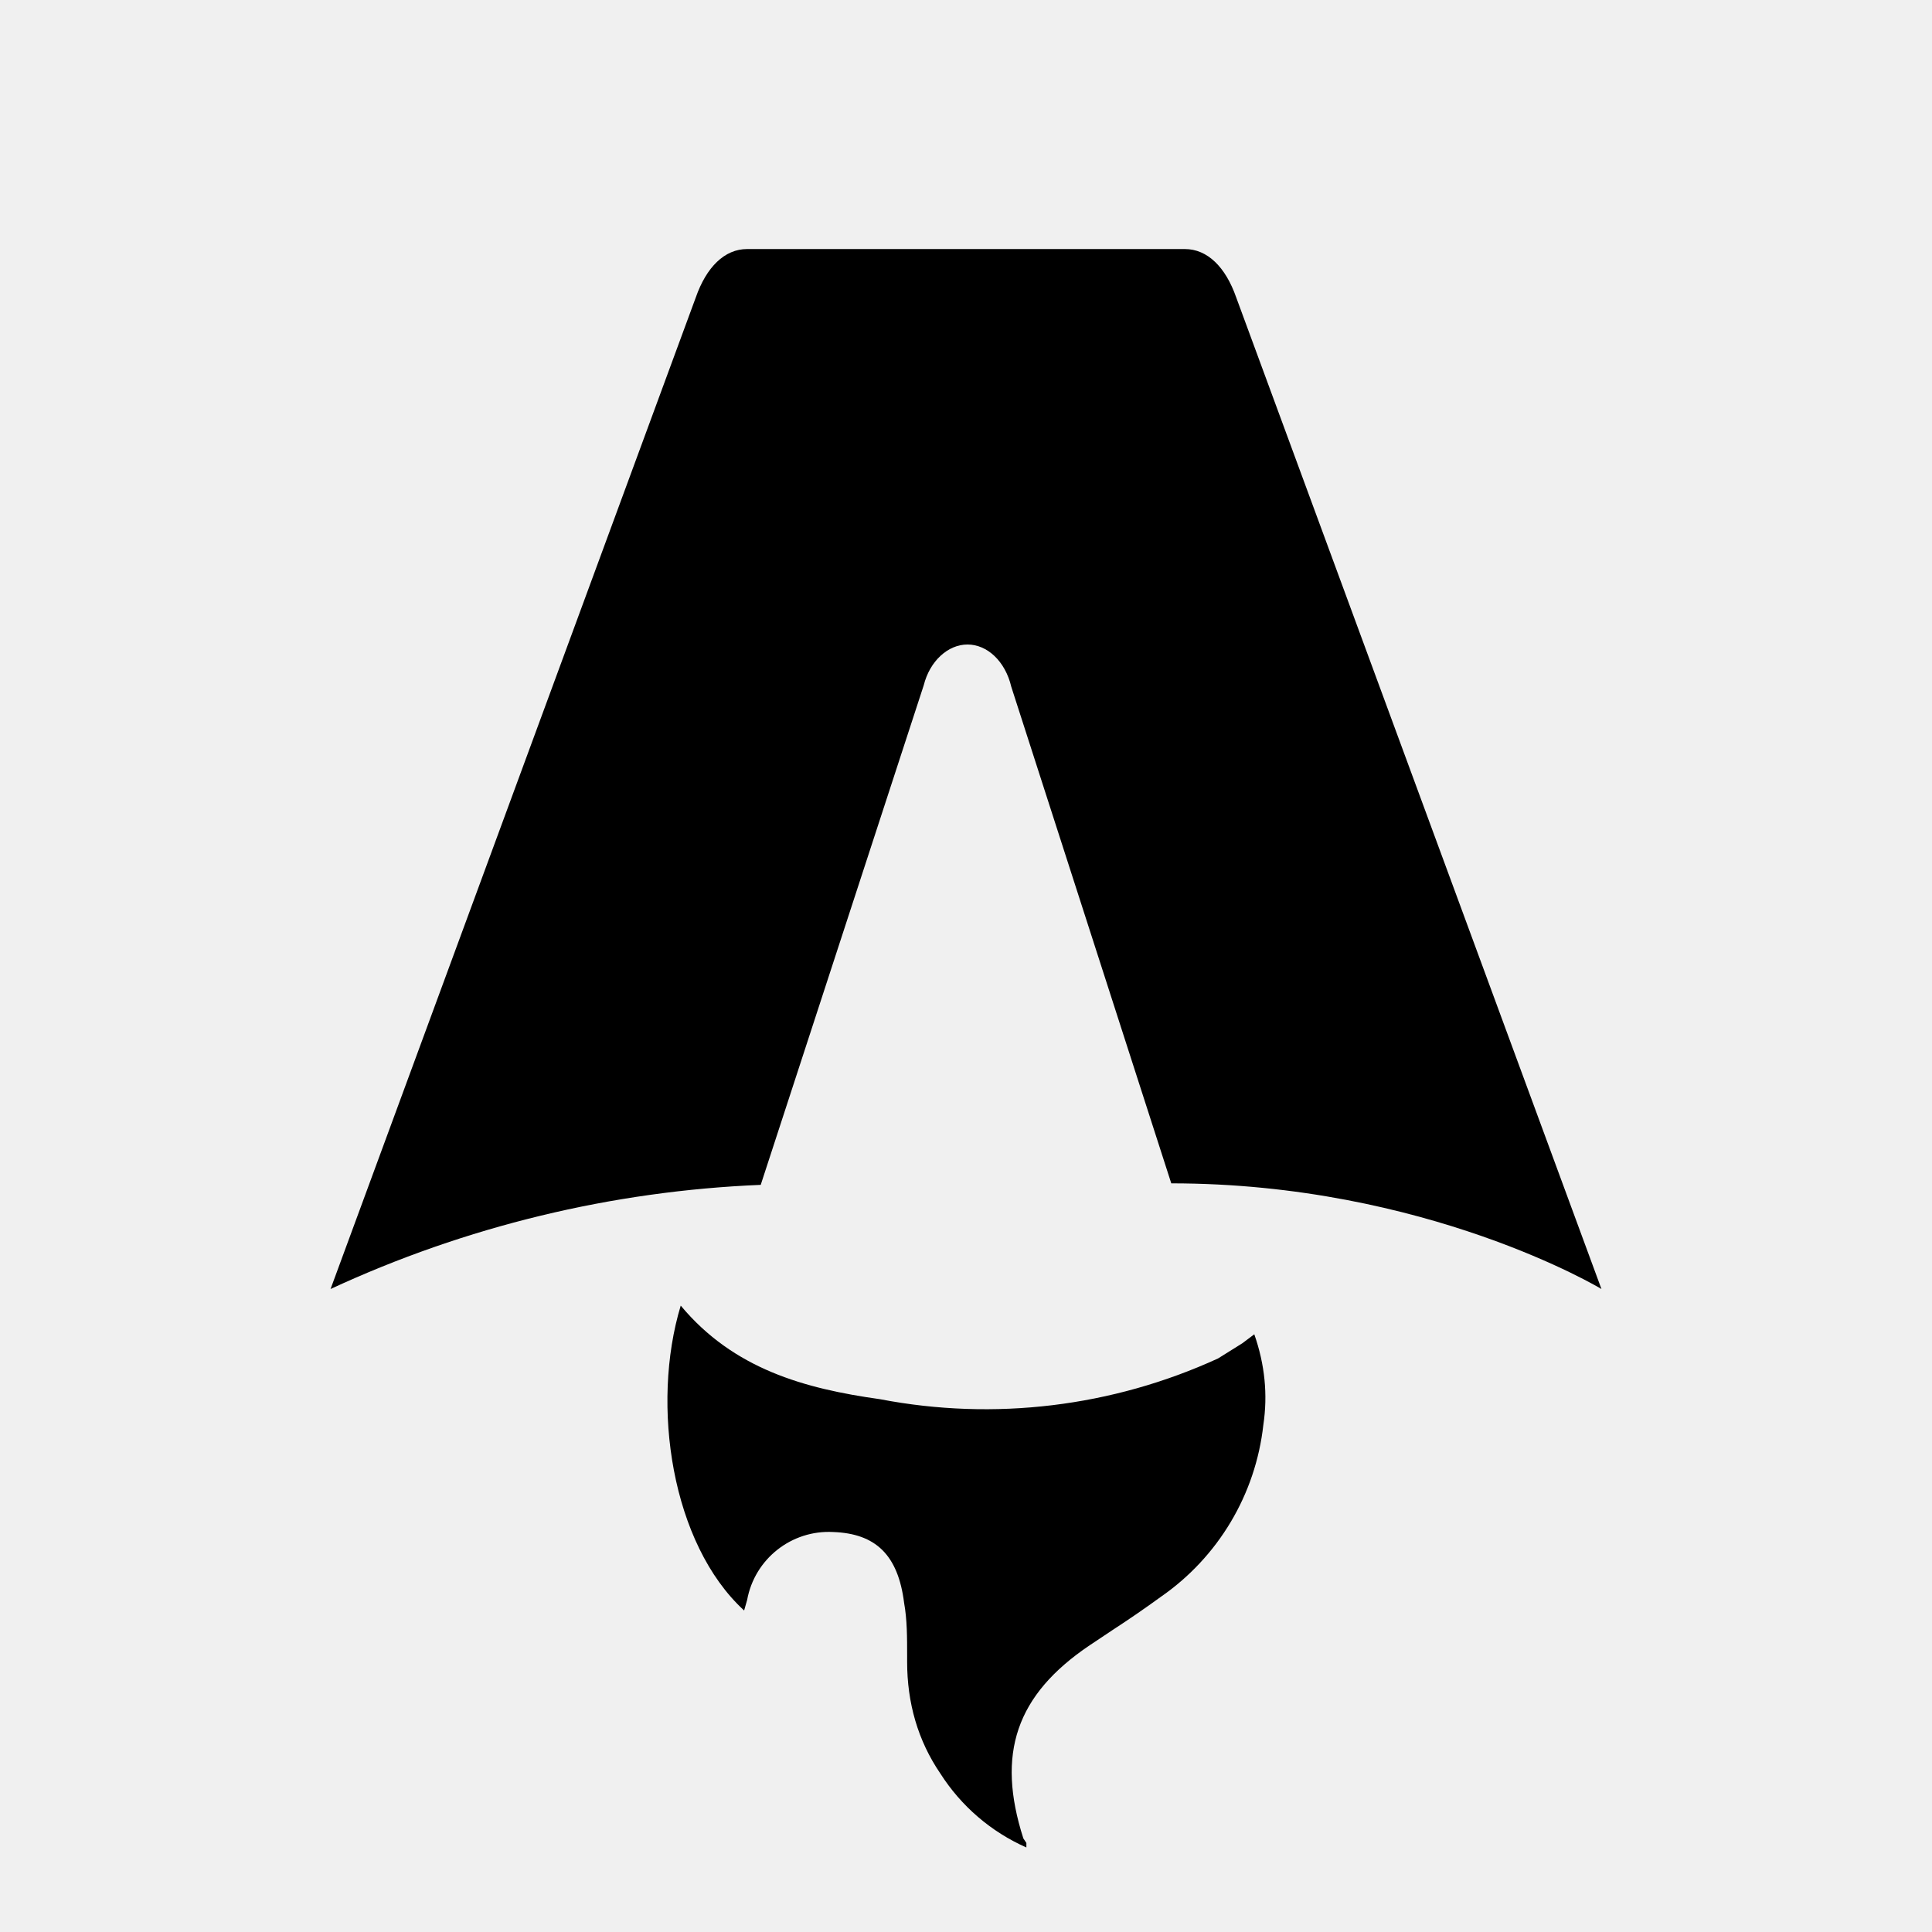
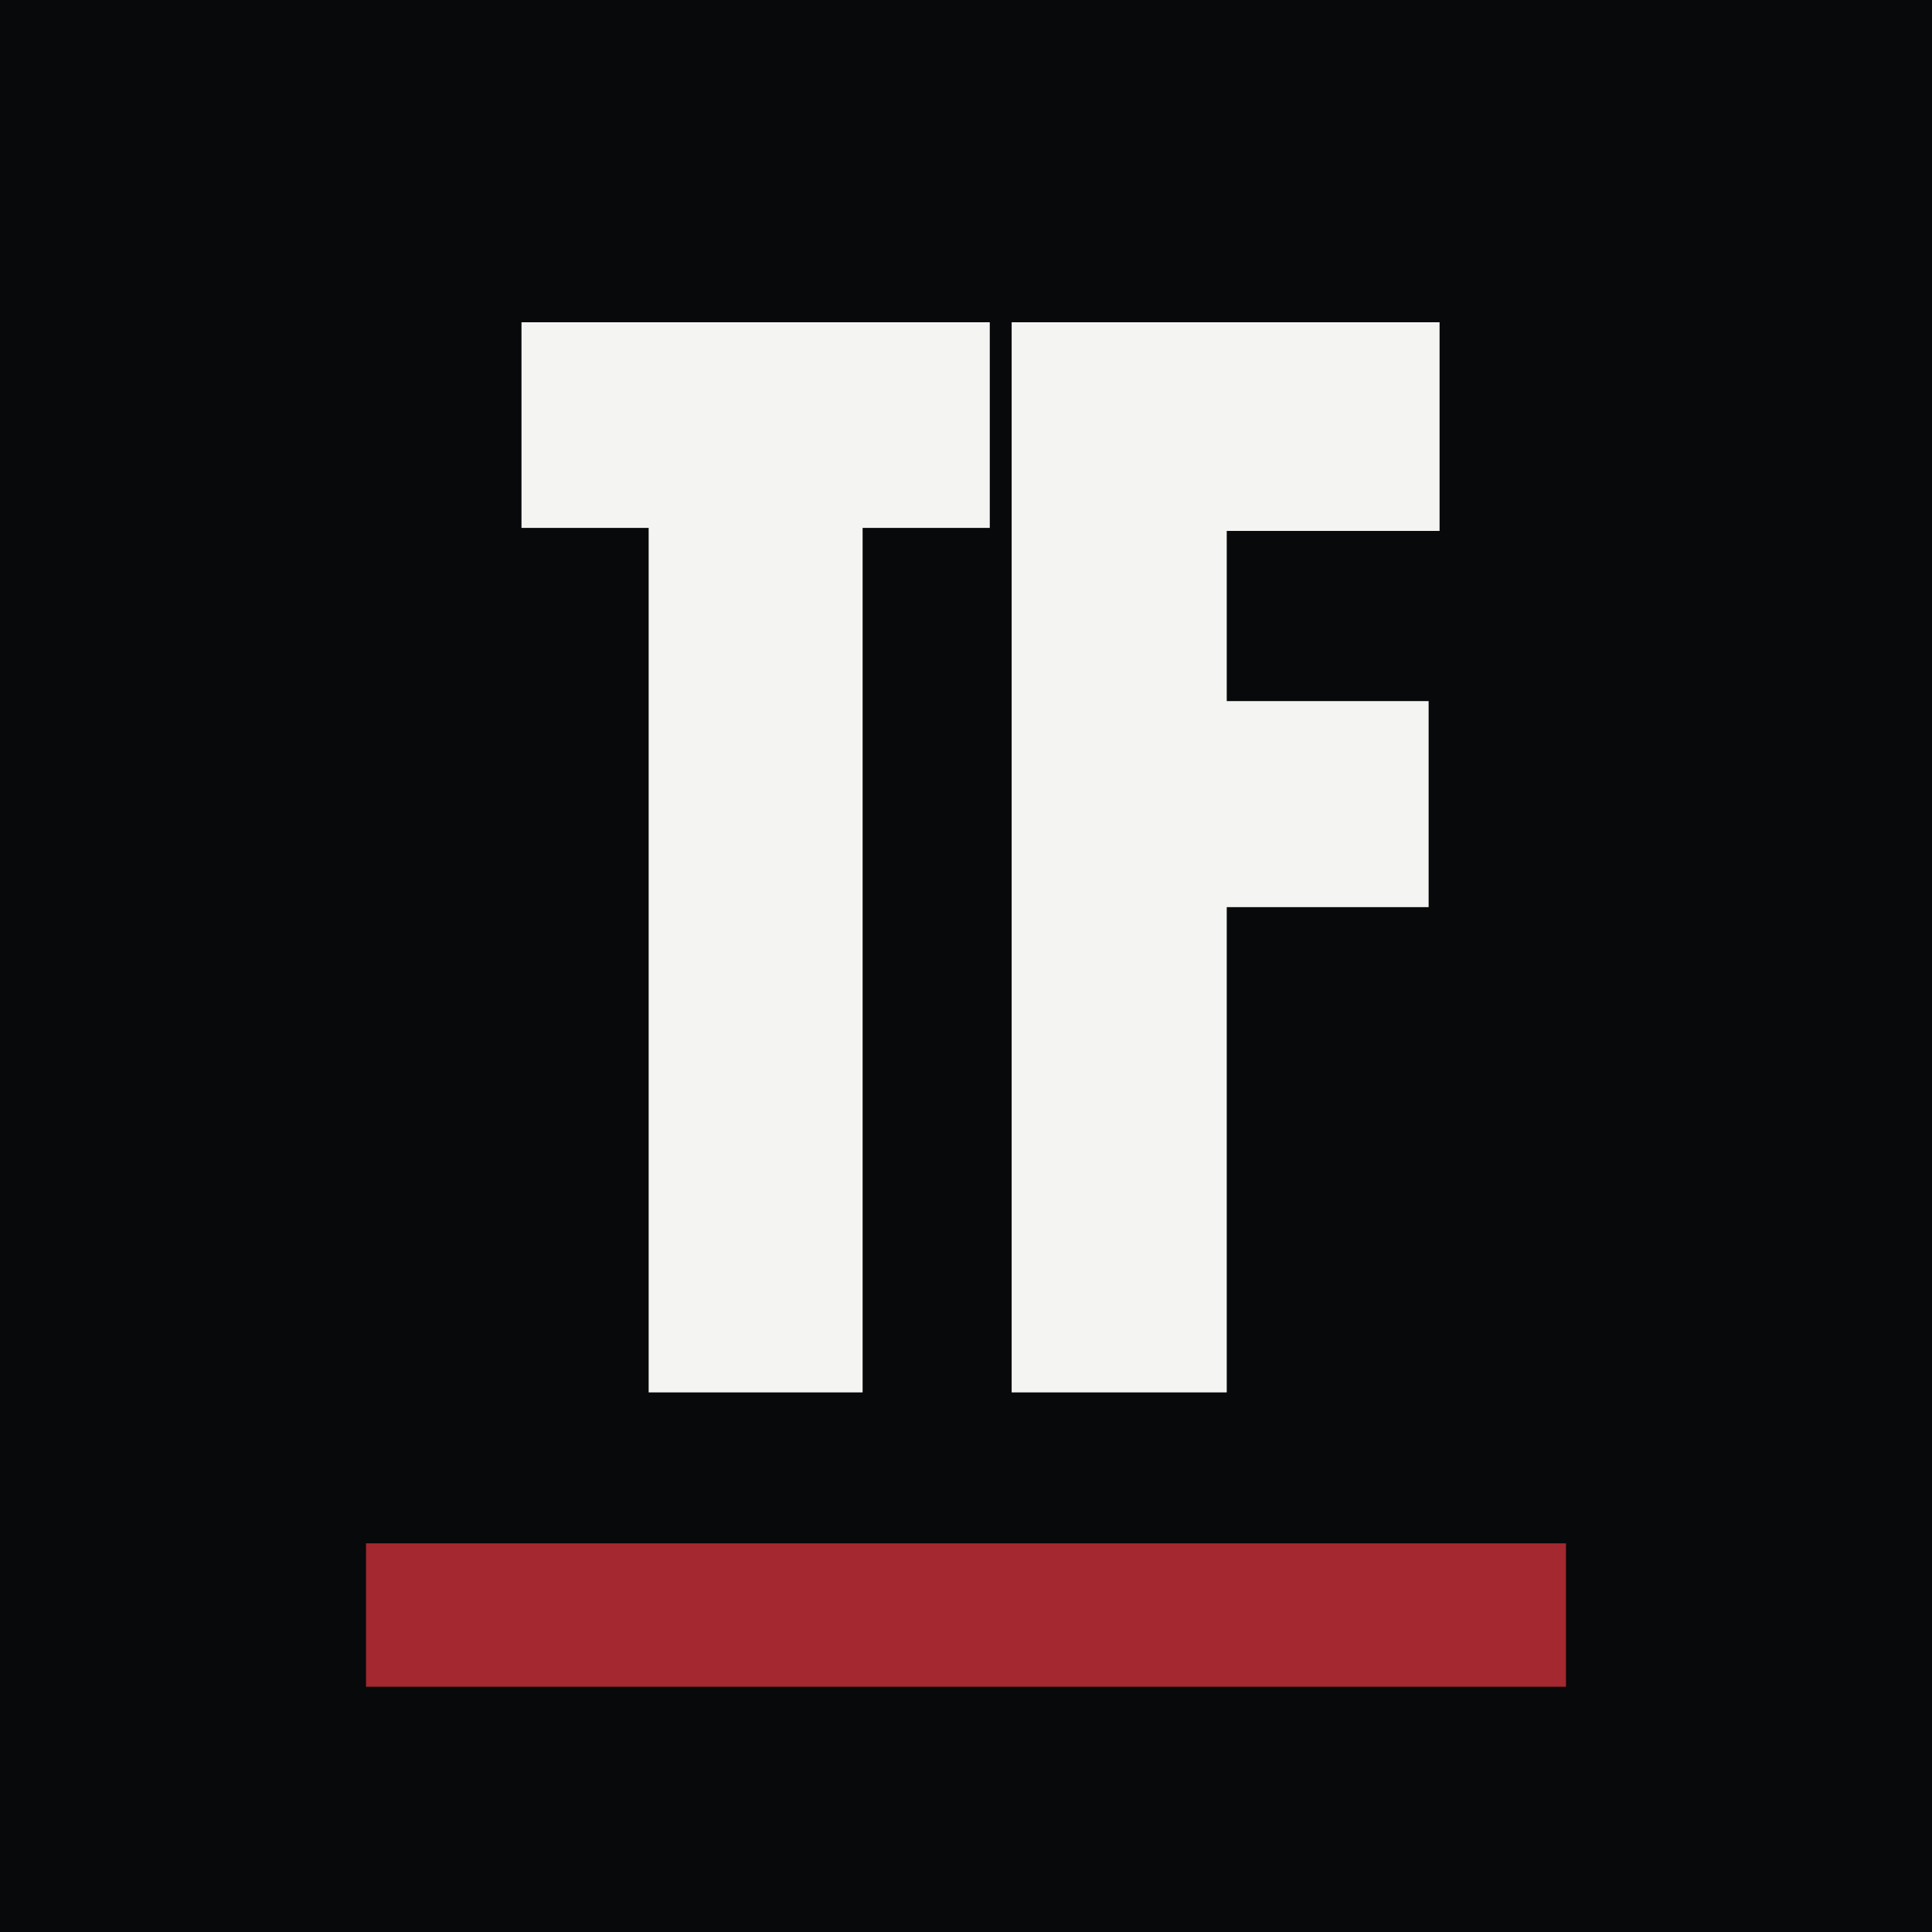
- <svg xmlns="http://www.w3.org/2000/svg" fill="none" viewBox="0 0 128 128">
-   <path d="M50.4 78.5a75.1 75.1 0 0 0-28.5 6.9l24.2-65.7c.7-2 1.9-3.2 3.4-3.2h29c1.5 0 2.7 1.2 3.4 3.2l24.2 65.7s-11.6-7-28.5-7L67 45.5c-.4-1.7-1.6-2.8-2.9-2.8-1.3 0-2.5 1.1-2.9 2.7L50.4 78.5Zm-1.1 28.2Zm-4.2-20.2c-2 6.6-.6 15.8 4.2 20.2a17.5 17.5 0 0 1 .2-.7 5.5 5.5 0 0 1 5.7-4.5c2.8.1 4.3 1.5 4.7 4.7.2 1.1.2 2.3.2 3.5v.4c0 2.7.7 5.2 2.2 7.4a13 13 0 0 0 5.7 4.9v-.3l-.2-.3c-1.8-5.6-.5-9.5 4.4-12.8l1.5-1a73 73 0 0 0 3.2-2.2 16 16 0 0 0 6.8-11.4c.3-2 .1-4-.6-6l-.8.6-1.6 1a37 37 0 0 1-22.4 2.7c-5-.7-9.7-2-13.2-6.2Z" />
-   <style>
-         path { fill: #000; }
-         @media (prefers-color-scheme: dark) {
-             path { fill: #FFF; }
-         }
-     </style>
+ <svg xmlns="http://www.w3.org/2000/svg" width="512" height="512" viewBox="0 0 512 512">
+   <mask id="satori_om-id">
+     <rect x="0" y="0" width="512" height="512" fill="#fff" />
+   </mask>
+   <rect x="0" y="0" width="512" height="512" fill="#08090a" />
+   <mask id="satori_om-id-0">
+     <rect x="135" y="65" width="243" height="330" fill="#fff" />
+   </mask>
+   <g>
+     <path fill="#f4f4f2" d="M228.6 369L171.9 369L171.9 139.9L138.2 139.9L138.2 85.4L262.3 85.4L262.3 139.9L228.6 139.9L228.6 369ZM325.1 369L268.1 369L268.1 85.4L381.5 85.4L381.5 140.7L325.1 140.7L325.1 185.8L378.6 185.8L378.6 240.4L325.1 240.4L325.1 369Z " />
+   </g>
+   <mask id="satori_om-id-1">
+     <rect x="97" y="409" width="318" height="38" fill="#fff" />
+   </mask>
+   <rect x="97" y="409" width="318" height="38" fill="#a3282f" />
</svg>
